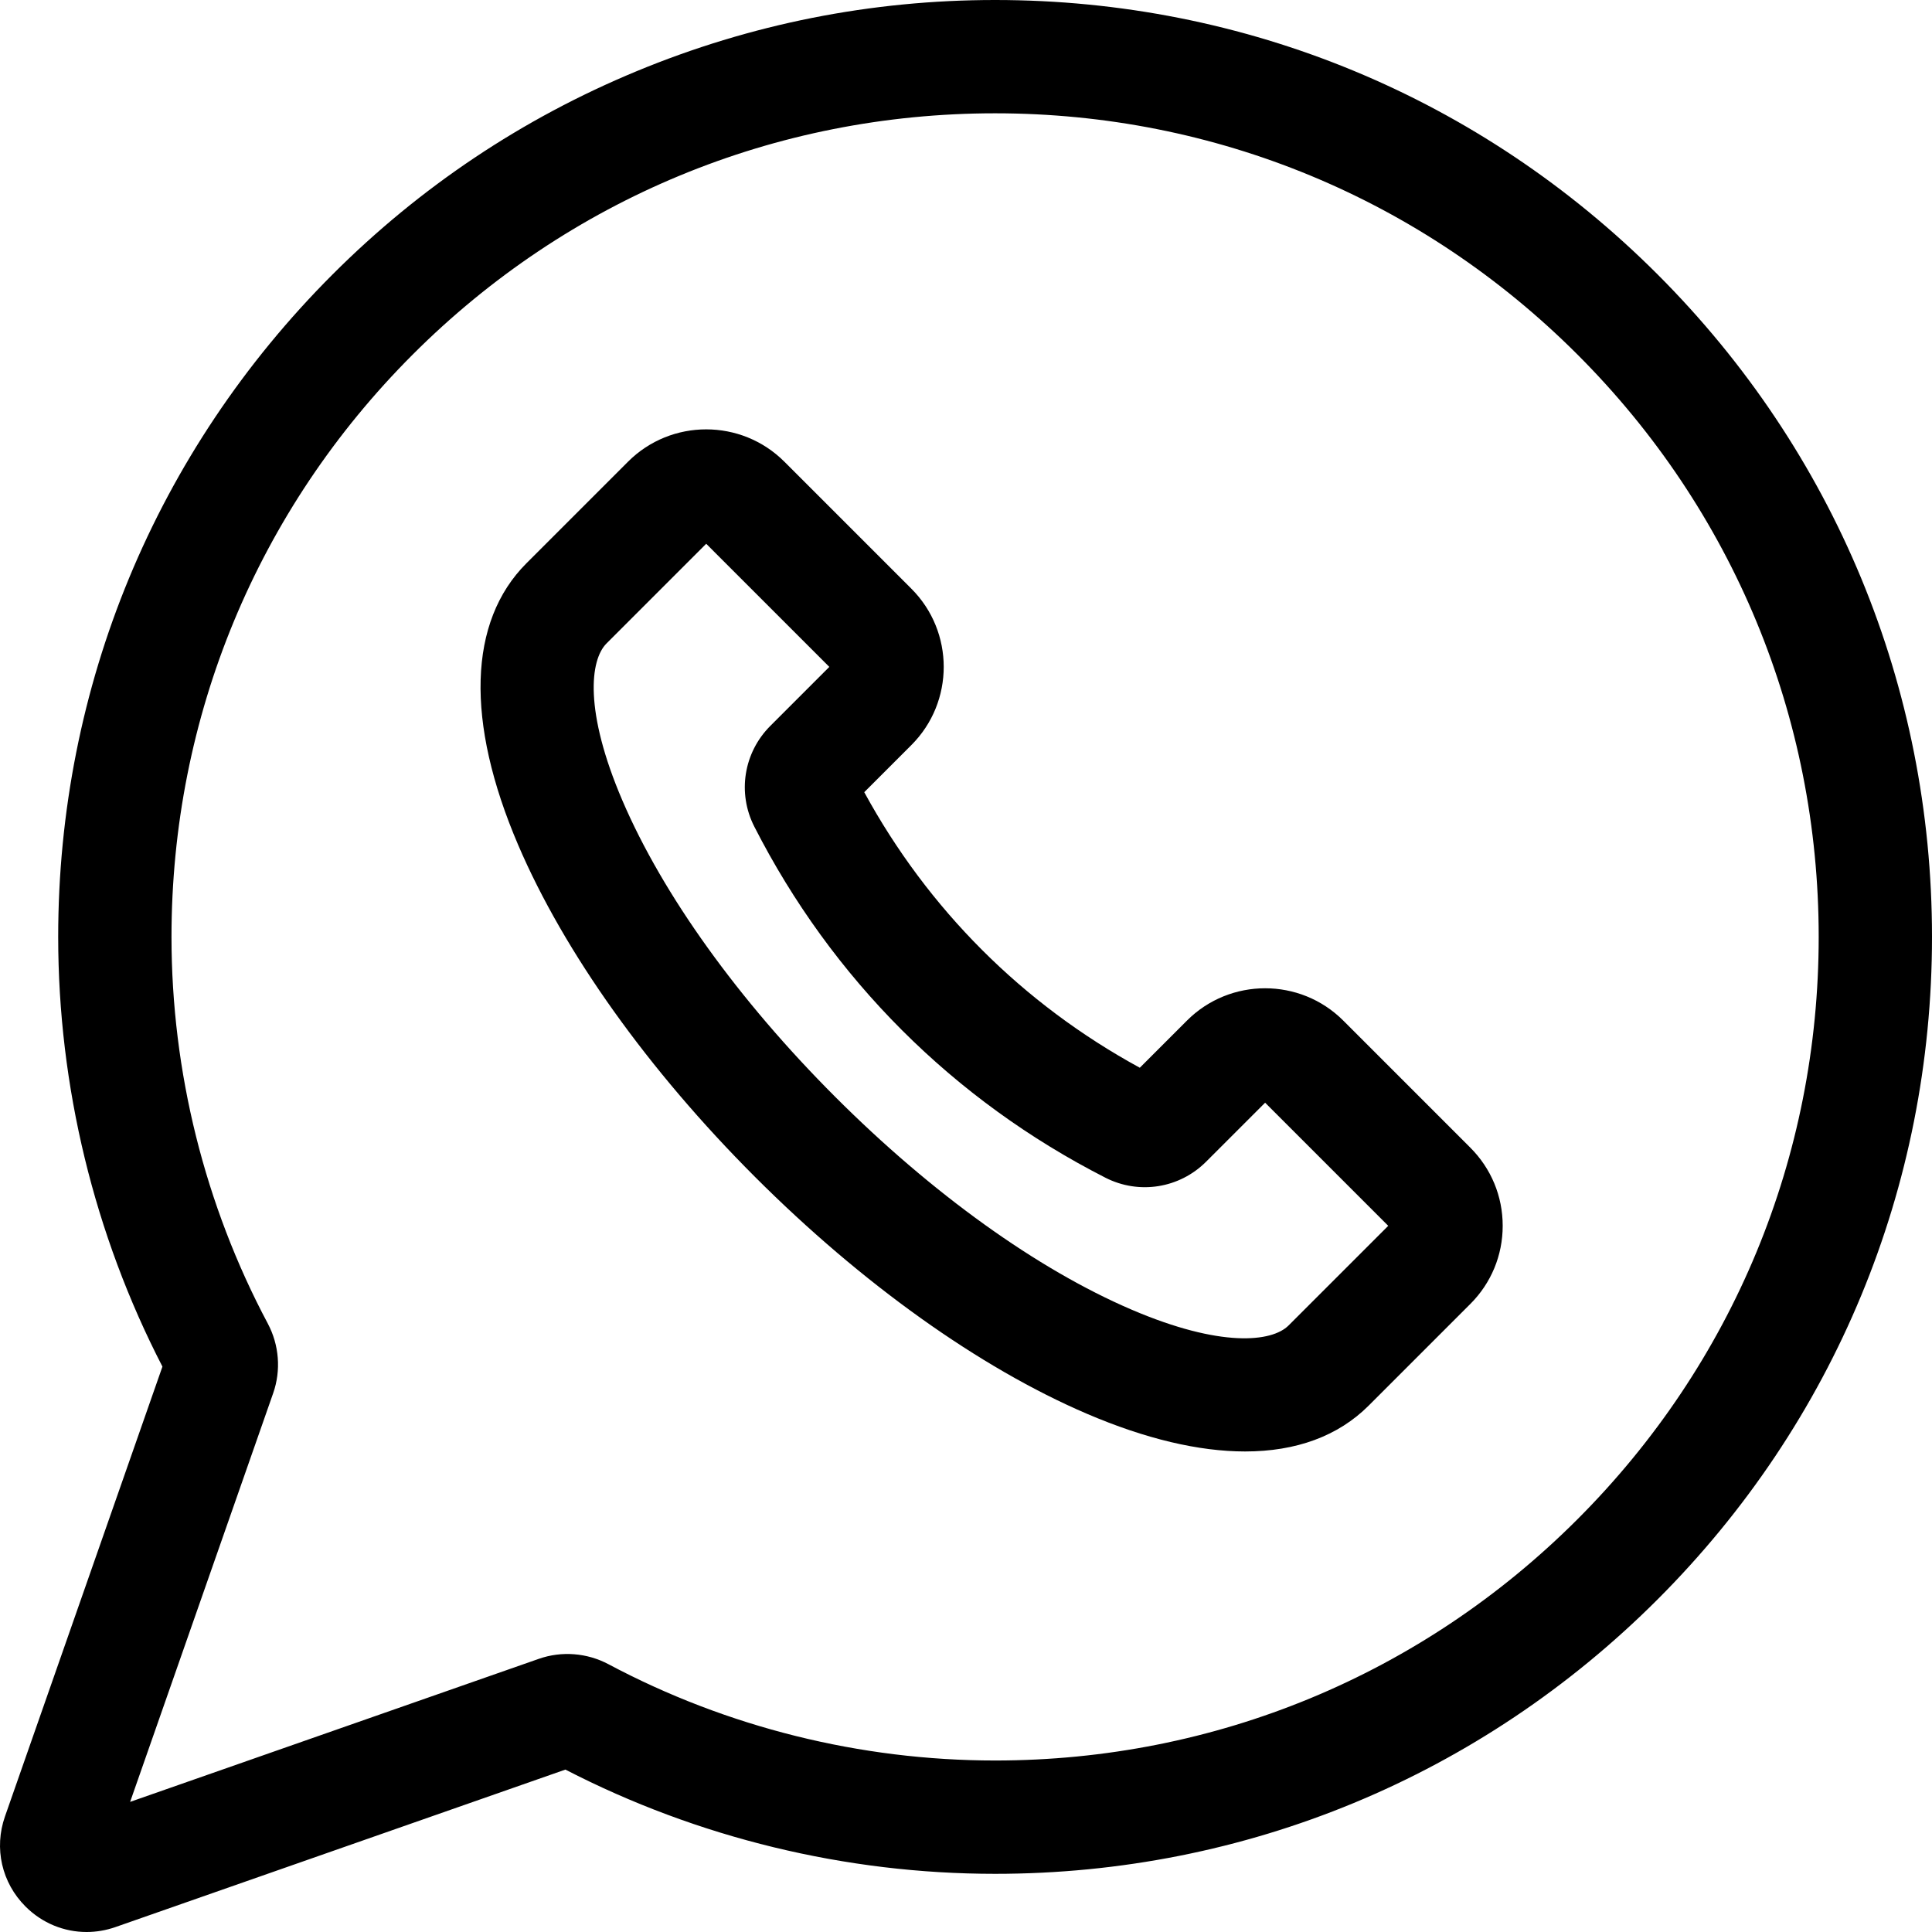
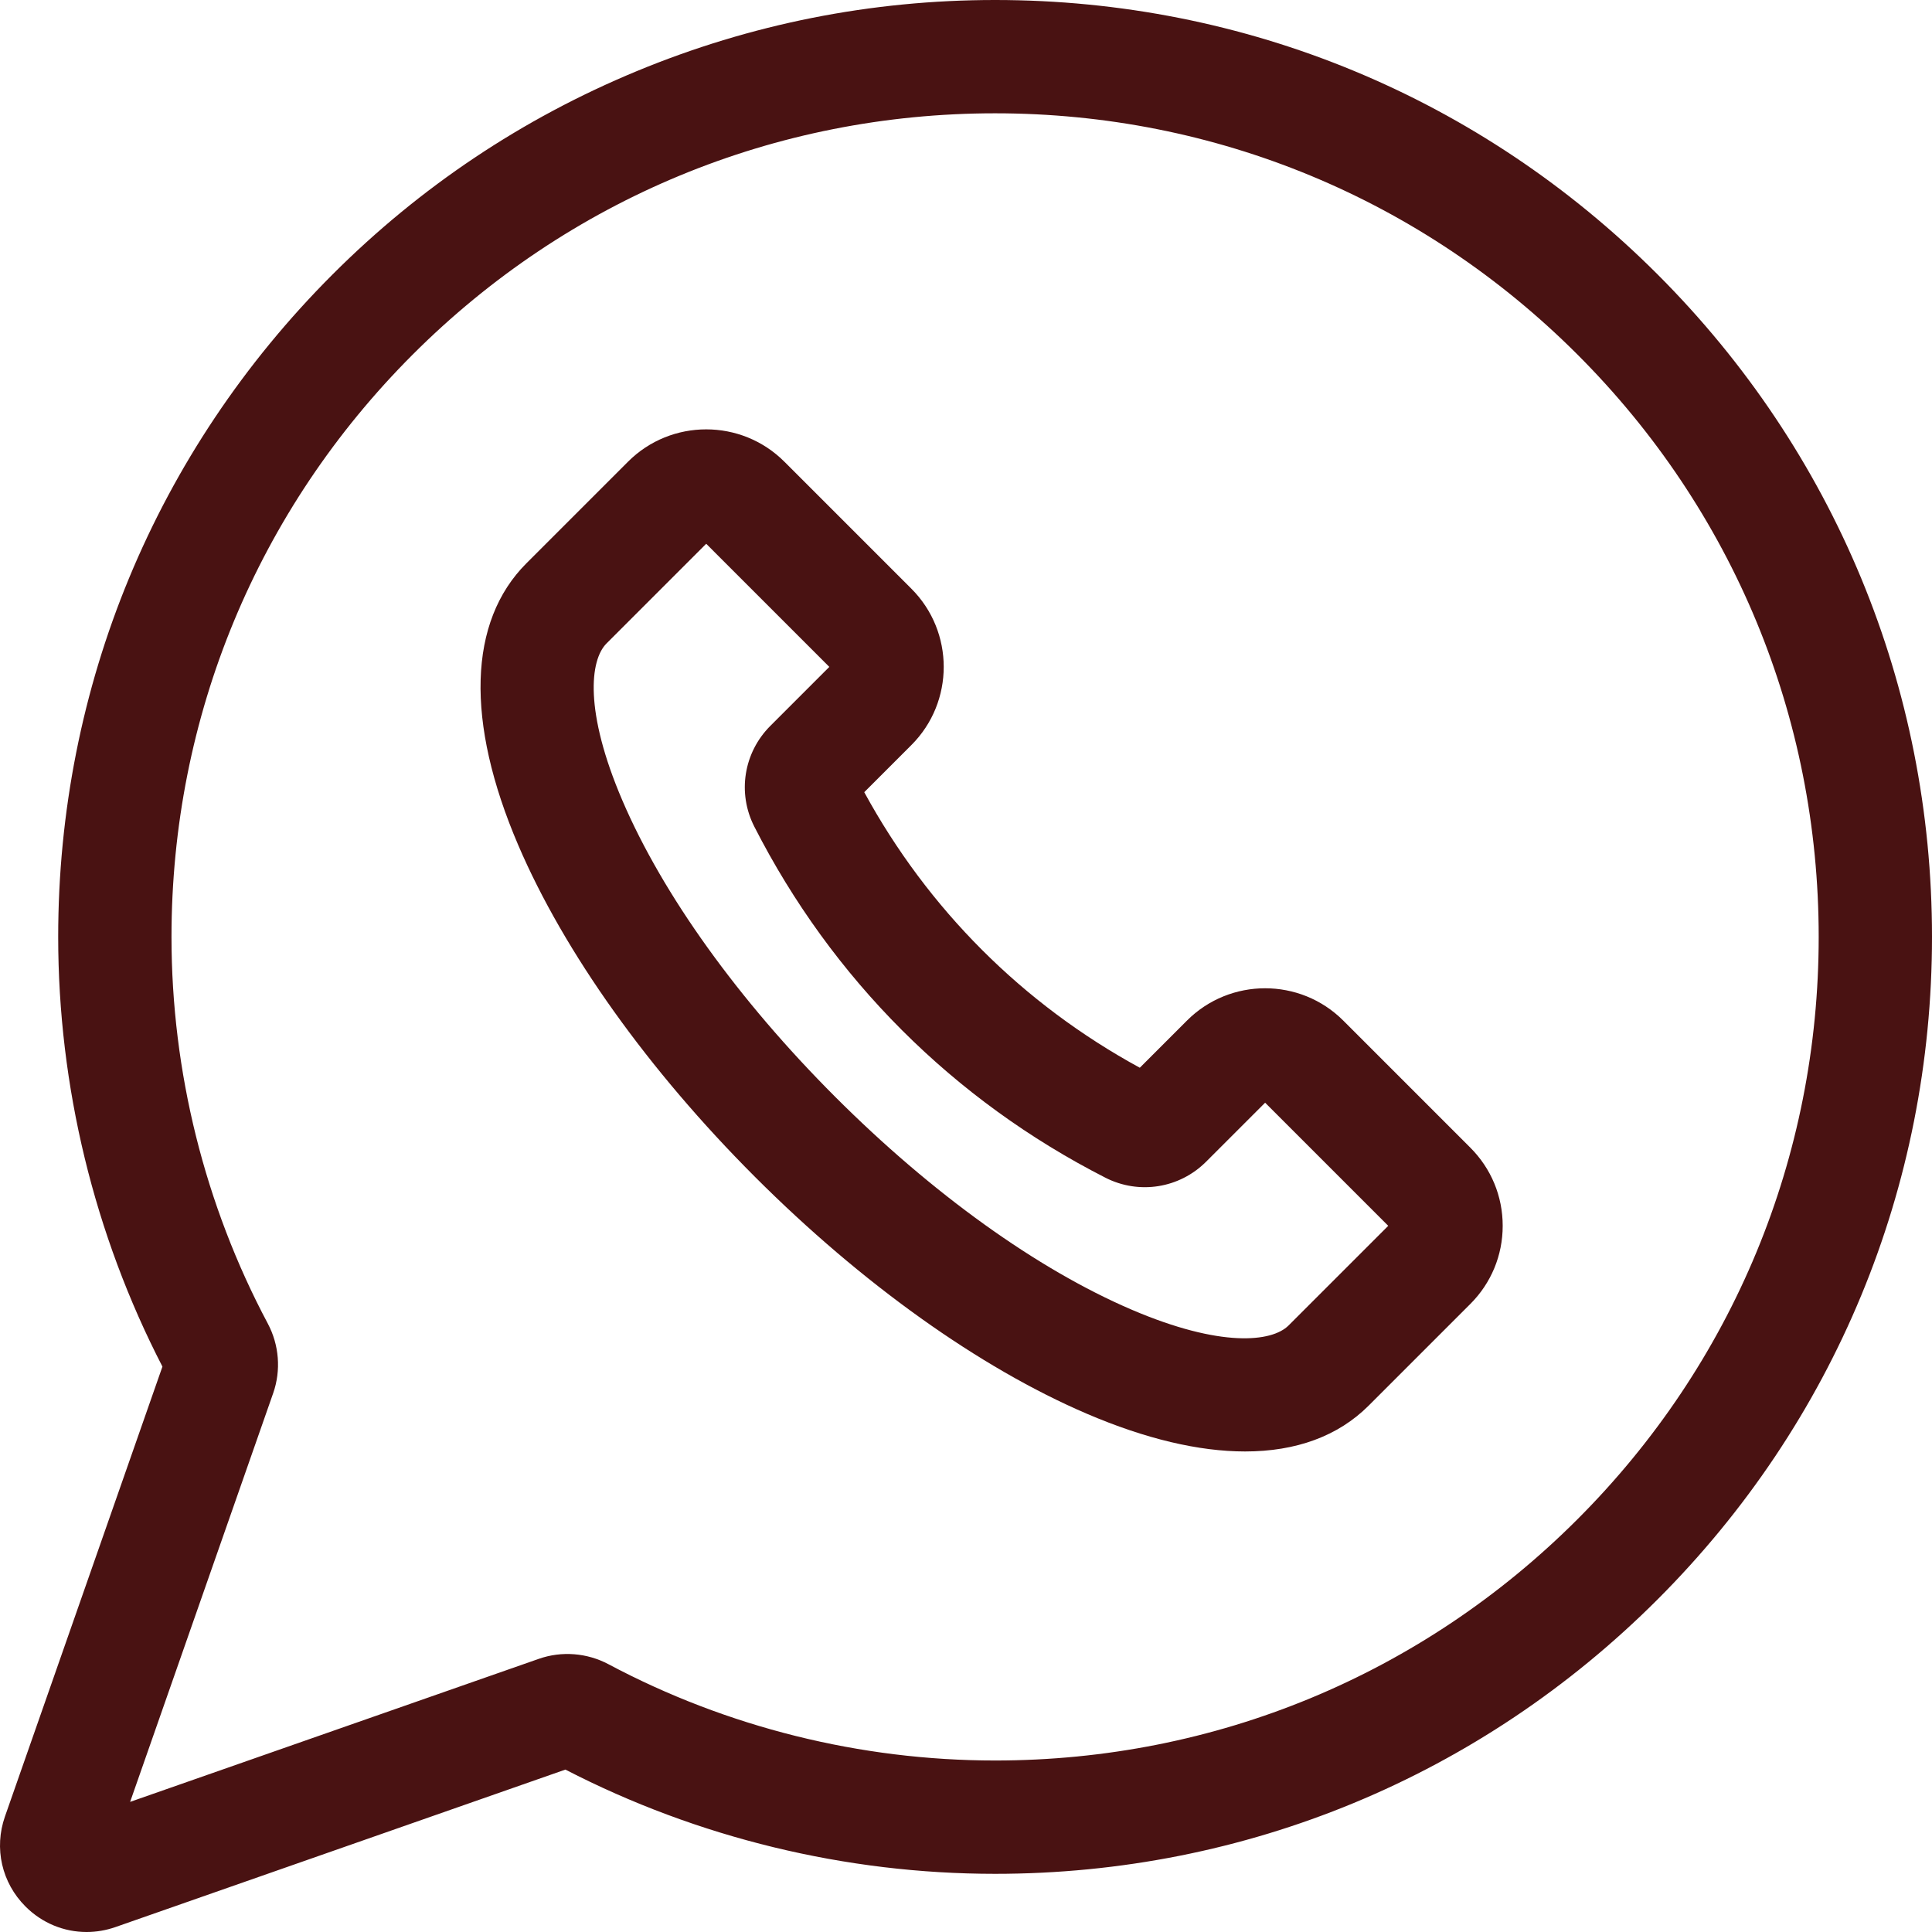
- <svg xmlns="http://www.w3.org/2000/svg" viewBox="0 0 512 512">
+ <svg xmlns="http://www.w3.org/2000/svg" fill="rgb(73, 18, 18)" viewBox="0 0 512 512">
  <path d="m439.277 72.723c-46.898-46.898-109.238-72.723-175.566-72.723-.004 0-.02 0-.023 0-32.805.004-64.773 6.355-95.012 18.883-30.242 12.527-57.336 30.641-80.535 53.84-46.895 46.895-72.719 109.246-72.719 175.566 0 39.551 9.543 78.855 27.625 113.875l-41.734 119.227c-2.941 8.41-.859 17.551 5.445 23.852 4.41 4.414 10.215 6.758 16.184 6.758 2.559 0 5.145-.43 7.668-1.312l119.227-41.73c35.02 18.082 74.324 27.625 113.875 27.625 66.32 0 128.668-25.828 175.566-72.723 46.895-46.895 72.723-109.246 72.723-175.566 0-66.324-25.824-128.676-72.723-175.57zm-21.234 329.902c-41.223 41.227-96.035 63.926-154.332 63.926-35.664 0-71.094-8.82-102.461-25.516-5.688-3.023-12.41-3.543-18.445-1.43l-108.32 37.91 37.914-108.32c2.113-6.043 1.59-12.766-1.434-18.449-16.691-31.359-25.516-66.789-25.516-102.457 0-58.297 22.703-113.109 63.926-154.332 41.219-41.219 96.023-63.922 154.316-63.93h.02c58.301 0 113.109 22.703 154.332 63.93 41.227 41.223 63.93 96.031 63.93 154.332 0 58.301-22.703 113.113-63.93 154.336zm0 0" />
  <path d="m355.984 270.469c-11.422-11.422-30.008-11.422-41.43 0l-12.492 12.492c-31.02-16.902-56.121-42.004-73.027-73.023l12.492-12.492c11.426-11.422 11.426-30.008 0-41.43l-33.664-33.664c-11.422-11.422-30.008-11.422-41.43 0l-26.93 26.93c-15.426 15.426-16.195 41.945-2.168 74.676 12.18 28.418 34.469 59.652 62.762 87.945 28.293 28.293 59.527 50.582 87.945 62.762 15.551 6.664 29.695 9.988 41.918 9.988 13.504 0 24.66-4.059 32.758-12.156l26.93-26.934v.004c5.535-5.535 8.582-12.891 8.582-20.715 0-7.828-3.047-15.184-8.582-20.715zm-14.5 80.793c-4.402 4.402-17.941 5.945-41.609-4.195-24.992-10.711-52.887-30.742-78.543-56.398s-45.684-53.547-56.395-78.539c-10.145-23.668-8.602-37.211-4.199-41.613l26.414-26.414 32.625 32.629-15.637 15.641c-7.07 7.07-8.777 17.793-4.242 26.684 20.559 40.312 52.734 72.488 93.047 93.047 8.895 4.535 19.617 2.832 26.688-4.242l15.637-15.637 32.629 32.629zm0 0" />
</svg>
